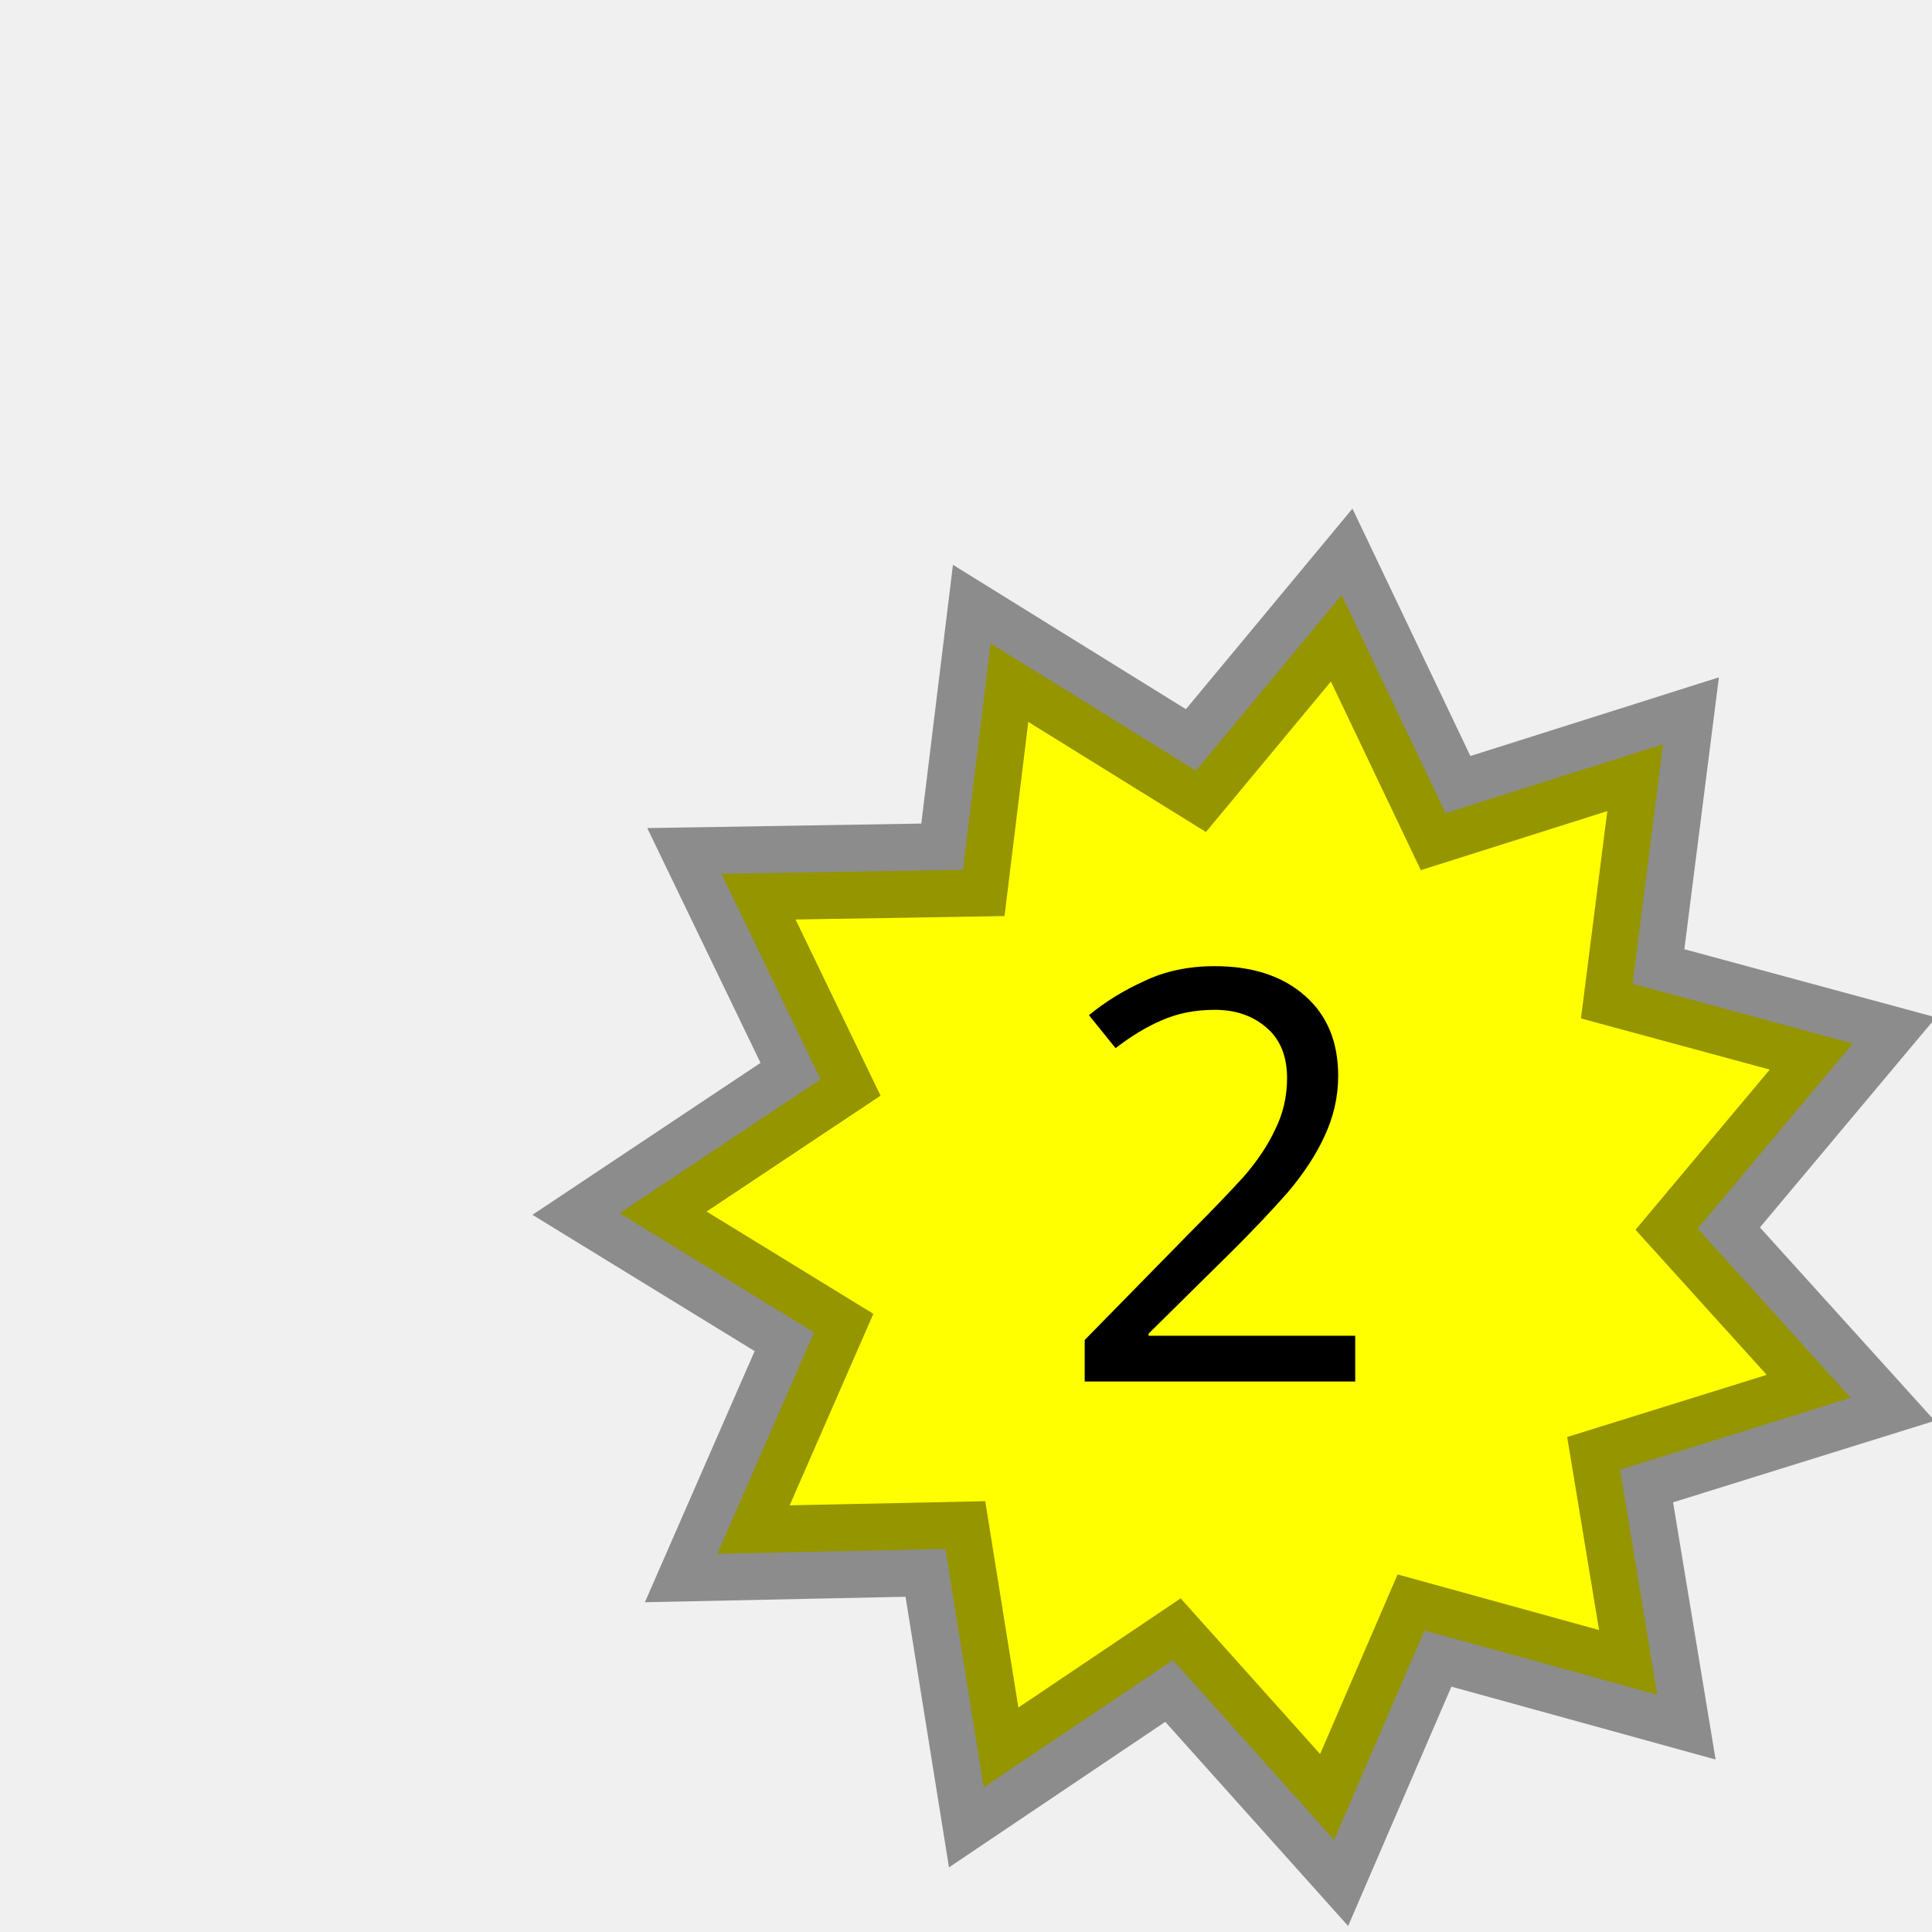
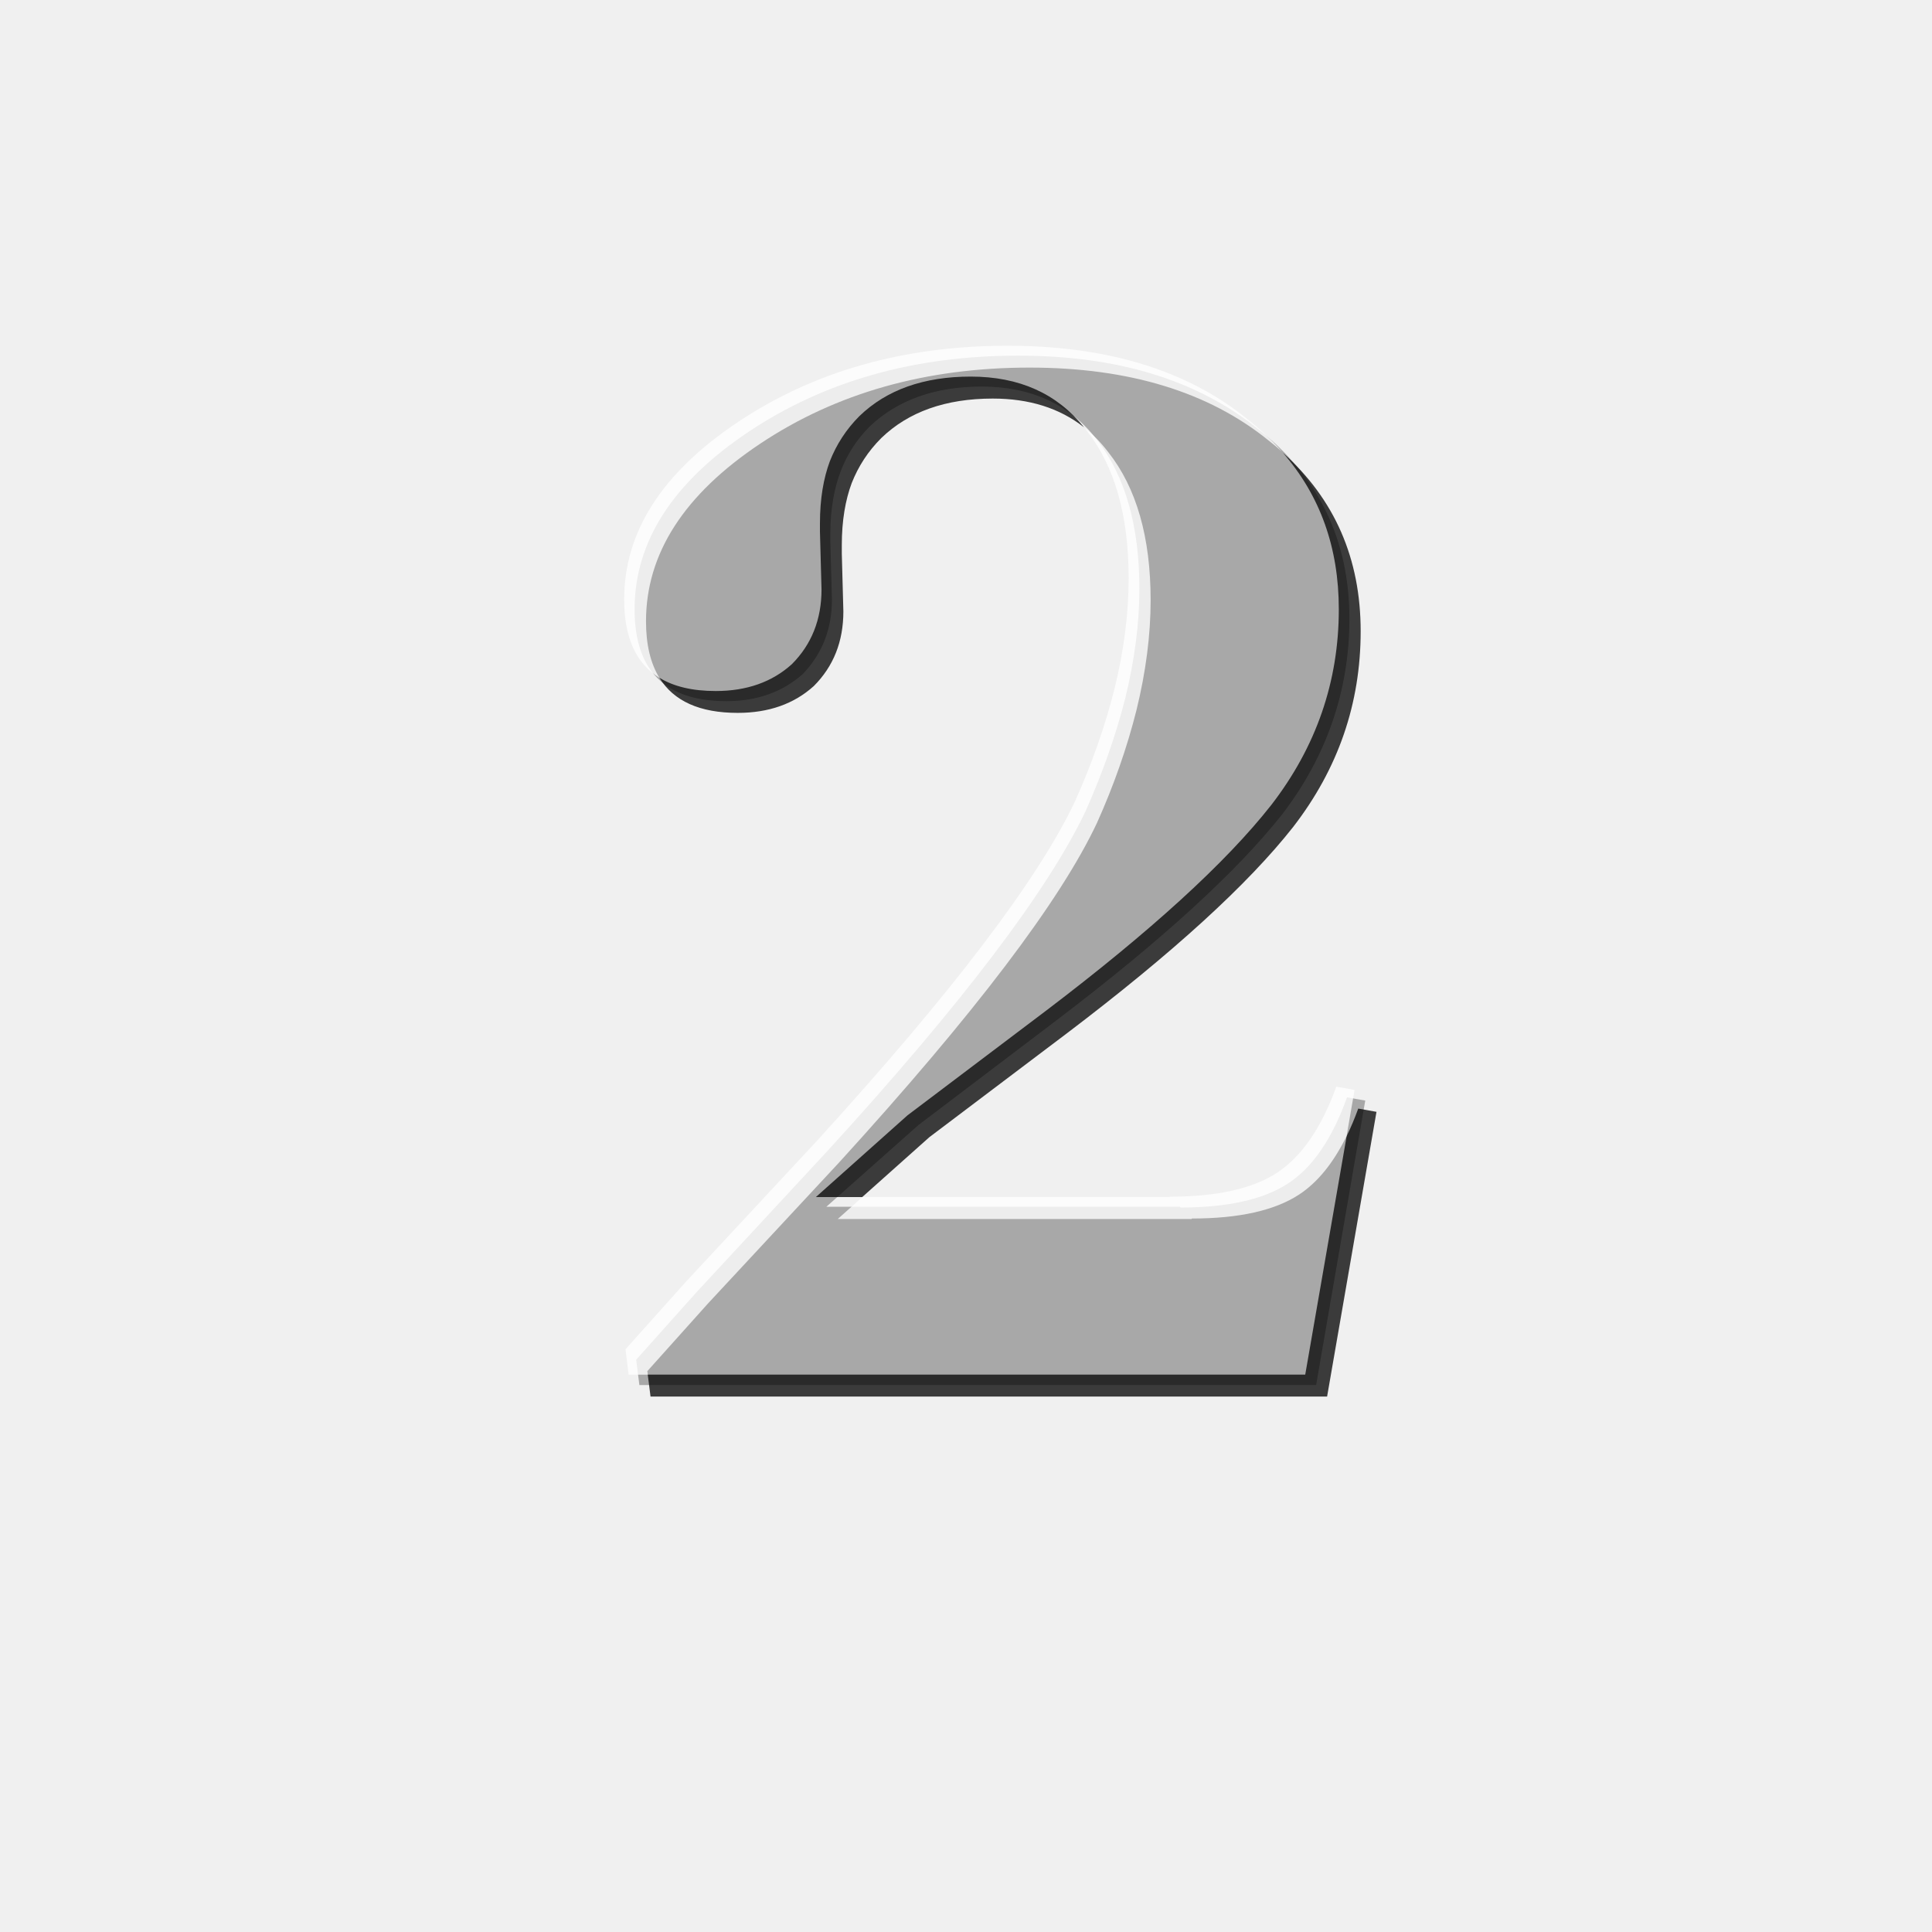
<svg xmlns="http://www.w3.org/2000/svg" xmlns:xlink="http://www.w3.org/1999/xlink" version="1.1" width="500" height="500" id="svg6752">
  <defs id="defs3">
    <linearGradient x1="-7668.96" y1="-11707.119" x2="-7725.838" y2="-9479.424" id="linearGradient6634" xlink:href="#linearGradient6097-2" gradientUnits="userSpaceOnUse" gradientTransform="matrix(0.1551808,0,0,0.155591,1844.889,1837.733)" />
    <linearGradient id="linearGradient6097-2">
      <stop id="stop6099-1" style="stop-color:#ffffff;stop-opacity:1" offset="0" />
      <stop id="stop6101-2" style="stop-color:#ffffff;stop-opacity:0" offset="1" />
    </linearGradient>
    <linearGradient x1="174.231" y1="209.902" x2="169.386" y2="310.678" id="linearGradient6642" xlink:href="#linearGradient6636" gradientUnits="userSpaceOnUse" gradientTransform="matrix(2.922927,0,0,2.922927,151.1612,-508.9152)" />
    <linearGradient id="linearGradient6636">
      <stop id="stop6638" style="stop-color:#ffcc00;stop-opacity:1" offset="0" />
      <stop id="stop6640" style="stop-color:#ffcc00;stop-opacity:0" offset="1" />
    </linearGradient>
    <filter color-interpolation-filters="sRGB" id="filter6357">
      <feGaussianBlur id="feGaussianBlur6359" stdDeviation="0.782" />
    </filter>
    <linearGradient x1="-7668.96" y1="-11707.119" x2="-7725.838" y2="-9479.424" id="linearGradient5510" xlink:href="#linearGradient6097-2" gradientUnits="userSpaceOnUse" gradientTransform="matrix(0.1530097,0,0,0.1530097,1328.021,1818.242)" />
    <linearGradient id="linearGradient6779">
      <stop id="stop6781" style="stop-color:#ffffff;stop-opacity:1" offset="0" />
      <stop id="stop6783" style="stop-color:#ffffff;stop-opacity:0" offset="1" />
    </linearGradient>
    <linearGradient x1="-109.174" y1="163.158" x2="-113.285" y2="341.307" id="linearGradient5529" xlink:href="#linearGradient5522" gradientUnits="userSpaceOnUse" gradientTransform="matrix(2.922927,0,0,2.922927,471.277,-454.5865)" />
    <linearGradient id="linearGradient5522">
      <stop id="stop5524" style="stop-color:#ffffff;stop-opacity:1" offset="0" />
      <stop id="stop5526" style="stop-color:#ffffff;stop-opacity:0" offset="1" />
    </linearGradient>
    <linearGradient x1="-109.174" y1="163.158" x2="-113.285" y2="341.307" id="linearGradient6886" xlink:href="#linearGradient5522" gradientUnits="userSpaceOnUse" gradientTransform="matrix(2.922927,0,0,2.922927,471.277,-454.5865)" />
    <linearGradient x1="-7668.96" y1="-11707.119" x2="-7725.838" y2="-9479.424" id="linearGradient6888" xlink:href="#linearGradient6097-2" gradientUnits="userSpaceOnUse" gradientTransform="matrix(0.1530097,0,0,0.1530097,1328.021,1818.242)" />
    <linearGradient x1="174.231" y1="209.902" x2="169.386" y2="310.678" id="linearGradient6890" xlink:href="#linearGradient6636" gradientUnits="userSpaceOnUse" gradientTransform="matrix(2.922927,0,0,2.922927,151.1612,-508.9152)" />
    <linearGradient x1="-7668.96" y1="-11707.119" x2="-7725.838" y2="-9479.424" id="linearGradient6892" xlink:href="#linearGradient6097-2" gradientUnits="userSpaceOnUse" gradientTransform="matrix(0.1551808,0,0,0.155591,1844.889,1837.733)" />
    <linearGradient x1="-7668.96" y1="-11707.119" x2="-7725.838" y2="-9479.424" id="linearGradient6616" xlink:href="#linearGradient6097-2-7" gradientUnits="userSpaceOnUse" gradientTransform="matrix(0.1509611,0,0,0.1446538,1322.881,1735.931)" />
    <linearGradient id="linearGradient6097-2-7">
      <stop id="stop6099-1-4" style="stop-color:#ffffff;stop-opacity:1" offset="0" />
      <stop id="stop6101-2-0" style="stop-color:#ffffff;stop-opacity:0" offset="1" />
    </linearGradient>
    <linearGradient x1="-37.011" y1="439.556" x2="-36.042" y2="558.743" id="linearGradient6624" xlink:href="#linearGradient6618" gradientUnits="userSpaceOnUse" gradientTransform="matrix(2.763306,0,0,2.763306,252.3116,-1023.769)" />
    <linearGradient id="linearGradient6618">
      <stop id="stop6620" style="stop-color:#00e4c6;stop-opacity:1" offset="0" />
      <stop id="stop6622" style="stop-color:#00e4c6;stop-opacity:0" offset="1" />
    </linearGradient>
    <filter color-interpolation-filters="sRGB" id="filter6357-4">
      <feGaussianBlur id="feGaussianBlur6359-6" stdDeviation="0.782" />
    </filter>
    <linearGradient x1="-7668.96" y1="-11707.119" x2="-7725.838" y2="-9479.424" id="linearGradient6596" xlink:href="#linearGradient6097-2-7" gradientUnits="userSpaceOnUse" gradientTransform="matrix(0.1467064,0,0,0.1470941,1767.859,1749.002)" />
    <linearGradient id="linearGradient6915">
      <stop id="stop6917" style="stop-color:#ffffff;stop-opacity:1" offset="0" />
      <stop id="stop6919" style="stop-color:#ffffff;stop-opacity:0" offset="1" />
    </linearGradient>
    <linearGradient x1="150.975" y1="434.711" x2="152.913" y2="530.642" id="linearGradient6604" xlink:href="#linearGradient6598" gradientUnits="userSpaceOnUse" gradientTransform="matrix(2.763306,0,0,2.763306,198.7586,-986.2816)" />
    <linearGradient id="linearGradient6598">
      <stop id="stop6600" style="stop-color:#0000ff;stop-opacity:1" offset="0" />
      <stop id="stop6602" style="stop-color:#0000ff;stop-opacity:0" offset="1" />
    </linearGradient>
    <linearGradient x1="-37.011" y1="439.556" x2="-36.042" y2="558.743" id="linearGradient7022" xlink:href="#linearGradient6618" gradientUnits="userSpaceOnUse" gradientTransform="matrix(2.763306,0,0,2.763306,252.3116,-1023.769)" />
    <linearGradient x1="-7668.96" y1="-11707.119" x2="-7725.838" y2="-9479.424" id="linearGradient7024" xlink:href="#linearGradient6097-2-7" gradientUnits="userSpaceOnUse" gradientTransform="matrix(0.1509611,0,0,0.1446538,1322.881,1735.931)" />
    <linearGradient x1="150.975" y1="434.711" x2="152.913" y2="530.642" id="linearGradient7026" xlink:href="#linearGradient6598" gradientUnits="userSpaceOnUse" gradientTransform="matrix(2.763306,0,0,2.763306,198.7586,-986.2816)" />
    <linearGradient x1="-7668.96" y1="-11707.119" x2="-7725.838" y2="-9479.424" id="linearGradient7028" xlink:href="#linearGradient6097-2-7" gradientUnits="userSpaceOnUse" gradientTransform="matrix(0.1467064,0,0,0.1470941,1767.859,1749.002)" />
    <linearGradient xlink:href="#linearGradient6598" id="linearGradient3215" gradientUnits="userSpaceOnUse" gradientTransform="matrix(2.763306,0,0,2.763306,198.7586,-986.2816)" x1="150.975" y1="434.711" x2="152.913" y2="530.642" />
    <linearGradient xlink:href="#linearGradient6097-2-7" id="linearGradient3217" gradientUnits="userSpaceOnUse" gradientTransform="matrix(0.1467064,0,0,0.1470941,1767.859,1749.002)" x1="-7668.96" y1="-11707.119" x2="-7725.838" y2="-9479.424" />
  </defs>
-   <path style="color:#000000;fill:#ffff00;fill-opacity:1;fill-rule:nonzero;stroke:#000000;stroke-width:45.499;stroke-miterlimit:4;stroke-opacity:0.416;stroke-dasharray:none;marker:none" id="path4038" d="m -567.276,70.126 -112.874,-31.139 -43.822,101.554 -78.121,-87.221 -91.769,61.741 -18.564,-115.61 -110.581,2.325 46.886,-107.294 -94.283,-57.828 97.451,-64.913 -48.052,-99.622 117.075,-1.922 13.436,-109.786 99.529,61.678 70.657,-85.094 50.383,105.697 105.446,-33.385 -14.759,116.157 106.756,28.923 -75.215,89.738 74.172,82.048 -111.791,34.828 z" transform="matrix(0.5338346,0,0,0.5338346,731.7491,401.1699)" />
-   <text xml:space="preserve" style="font-size:20px;font-style:normal;font-variant:normal;font-weight:normal;font-stretch:normal;text-align:start;line-height:125%;letter-spacing:0px;word-spacing:0px;writing-mode:lr-tb;text-anchor:start;fill:#000000;fill-opacity:1;stroke:none;font-family:Verdana" x="284.62" y="335.117" id="text3238" transform="matrix(17.64078,0,0,17.64078,-4747.386,-5554.189)">
-     <tspan id="tspan3240" x="284.62" y="335.117" style="font-size:8.4px;font-style:normal;font-variant:normal;font-weight:normal;font-stretch:normal;text-align:start;line-height:125%;writing-mode:lr-tb;text-anchor:start;font-family:Arial Black;-inkscape-font-specification:'Arial Black,'">2</tspan>
-   </text>
+   <path transform="matrix(205.0862,0,0,205.0862,69566.228,27440.492)" d="m -337.715,-132.276 c 0.059,0 0.104,-0.01 0.135,-0.03 0.031,-0.02 0.056,-0.056 0.075,-0.109 l 0.023,0.004 -0.062,0.359 -0.854,0 -0.004,-0.032 0.076,-0.085 0.165,-0.178 c 0.171,-0.187 0.279,-0.33 0.326,-0.429 0.021,-0.047 0.038,-0.095 0.05,-0.142 0.012,-0.049 0.018,-0.095 0.018,-0.139 0,-0.079 -0.018,-0.142 -0.053,-0.187 -0.034,-0.045 -0.083,-0.068 -0.146,-0.068 -0.059,1e-5 -0.106,0.017 -0.141,0.05 -0.017,0.017 -0.029,0.036 -0.037,0.057 -0.008,0.021 -0.013,0.047 -0.013,0.078 l 0,0.011 0.002,0.073 c -1e-5,0.038 -0.013,0.069 -0.037,0.094 -0.025,0.022 -0.057,0.034 -0.096,0.034 -0.077,0 -0.116,-0.038 -0.116,-0.116 0,-0.085 0.048,-0.16 0.144,-0.224 0.096,-0.064 0.209,-0.096 0.34,-0.096 0.126,0 0.226,0.031 0.302,0.092 0.077,0.06 0.116,0.141 0.116,0.24 0,0.091 -0.029,0.174 -0.085,0.247 -0.057,0.072 -0.152,0.159 -0.285,0.26 l -0.174,0.132 -0.116,0.103 0.446,0" style="font-size:1.779px;font-style:normal;font-variant:normal;font-weight:100;font-stretch:normal;text-align:start;line-height:125%;letter-spacing:0px;word-spacing:0px;writing-mode:lr-tb;text-anchor:start;opacity:0.3;fill:#000000;fill-opacity:1;stroke:none;display:inline;font-family:Baskerville-DemiBold;-inkscape-font-specification:Baskerville-DemiBold Thin" id="path5499-6" />
+   <path style="font-size:1.779px;font-style:normal;font-variant:normal;font-weight:100;font-stretch:normal;text-align:start;line-height:125%;letter-spacing:0px;word-spacing:0px;writing-mode:lr-tb;text-anchor:start;opacity:0.753;fill:#000000;fill-opacity:1;stroke:none;display:inline;font-family:Baskerville-DemiBold;-inkscape-font-specification:Baskerville-DemiBold Thin" d="m 458.188,94.625 c -12.162,0.002 -21.76,3.41 -28.812,10.219 -3.404,3.404 -5.934,7.319 -7.656,11.688 -1.641,4.389 -2.562,9.725 -2.562,16.062 l 0,2.188 0.406,14.938 c -0.002,7.773 -2.581,14.237 -7.688,19.344 -5.107,4.614 -11.669,6.938 -19.688,6.938 -6.014,0 -10.868,-1.152 -14.594,-3.438 3.725,6.07 10.483,9.094 20.281,9.094 8.019,0 14.581,-2.323 19.688,-6.938 5.107,-5.107 7.654,-11.54 7.656,-19.312 l -0.406,-14.969 0,-2.188 c 0,-6.337 0.922,-11.674 2.562,-16.062 1.723,-4.368 4.252,-8.252 7.656,-11.656 7.053,-6.809 16.682,-10.217 28.844,-10.219 9.45,0 17.313,2.47 23.625,7.438 -7.016,-8.743 -16.778,-13.125 -29.312,-13.125 z m 80.781,19.719 c 9.638,11.059 14.469,24.549 14.469,40.5 0,18.724 -5.862,35.641 -17.531,50.719 -11.669,14.828 -31.106,32.579 -58.344,53.25 l -35.75,27 -23.719,21.156 12,0 17.375,-15.5 35.75,-27 c 27.238,-20.671 46.706,-38.422 58.375,-53.25 11.669,-15.078 17.5,-31.963 17.5,-50.688 0,-18.804 -6.729,-34.18 -20.125,-46.188 z m 19.5,169.719 c -0.93,2.556 -1.932,4.945 -3,7.125 l -10.719,61.719 -170.156,0 0.719,5.688 175.094,0 12.781,-73.688 -4.719,-0.844 z" id="path5499-6-30" transform="translate(-206.955,2.835)" />
+   <path style="font-size:1.779px;font-style:normal;font-variant:normal;font-weight:100;font-stretch:normal;text-align:start;line-height:125%;letter-spacing:0px;word-spacing:0px;writing-mode:lr-tb;text-anchor:start;opacity:0.787;fill:#ffffff;fill-opacity:1;stroke:none;display:inline;font-family:Baskerville-DemiBold;-inkscape-font-specification:Baskerville-DemiBold Thin" d="m 473.375,92.312 c -26.751,0 -49.999,6.562 -69.688,19.688 -19.705,13.134 -29.531,28.454 -29.531,45.969 0,9.814 3.039,16.56 9.125,20.281 -2.301,-3.73 -3.469,-8.59 -3.469,-14.625 0,-17.514 9.858,-32.835 29.562,-45.969 19.688,-13.126 42.936,-19.688 69.688,-19.688 25.779,0 46.434,6.315 62,18.969 1.144,0.898 2.251,1.81 3.312,2.75 -2.639,-2.987 -5.62,-5.778 -8.969,-8.406 C 519.84,98.627 499.154,92.312 473.375,92.312 z M 493.25,113.5 c 0.178,0.223 0.357,0.427 0.531,0.656 7.301,9.241 10.938,22.029 10.938,38.312 0,8.991 -1.184,18.502 -3.625,28.469 -2.441,9.721 -5.85,19.466 -10.219,29.188 -9.485,20.185 -31.761,49.481 -66.781,87.906 L 390.188,334.5 374.5,352.031 l 0.812,6.562 4.969,0 -0.125,-0.906 15.688,-17.5 33.938,-36.5 c 35.021,-38.425 57.265,-67.722 66.75,-87.906 4.368,-9.721 7.778,-19.466 10.219,-29.188 2.441,-9.967 3.656,-19.447 3.656,-28.438 0,-16.284 -3.668,-29.071 -10.969,-38.312 -1.863,-2.443 -3.918,-4.547 -6.188,-6.344 z m 65.219,170.562 c -3.897,10.708 -9.027,18.139 -15.344,22.281 -6.323,4.122 -15.557,6.188 -27.719,6.188 l -0.094,0.094 -79.5,0 -6.375,5.688 91.562,0 0.094,-0.125 c 12.162,0 21.396,-2.065 27.719,-6.188 4.808,-3.154 8.906,-8.204 12.312,-15.156 l 2.062,-11.938 -4.719,-0.844 z" id="path5499-6-3" transform="translate(-212.625,-2.835)" />
</svg>
